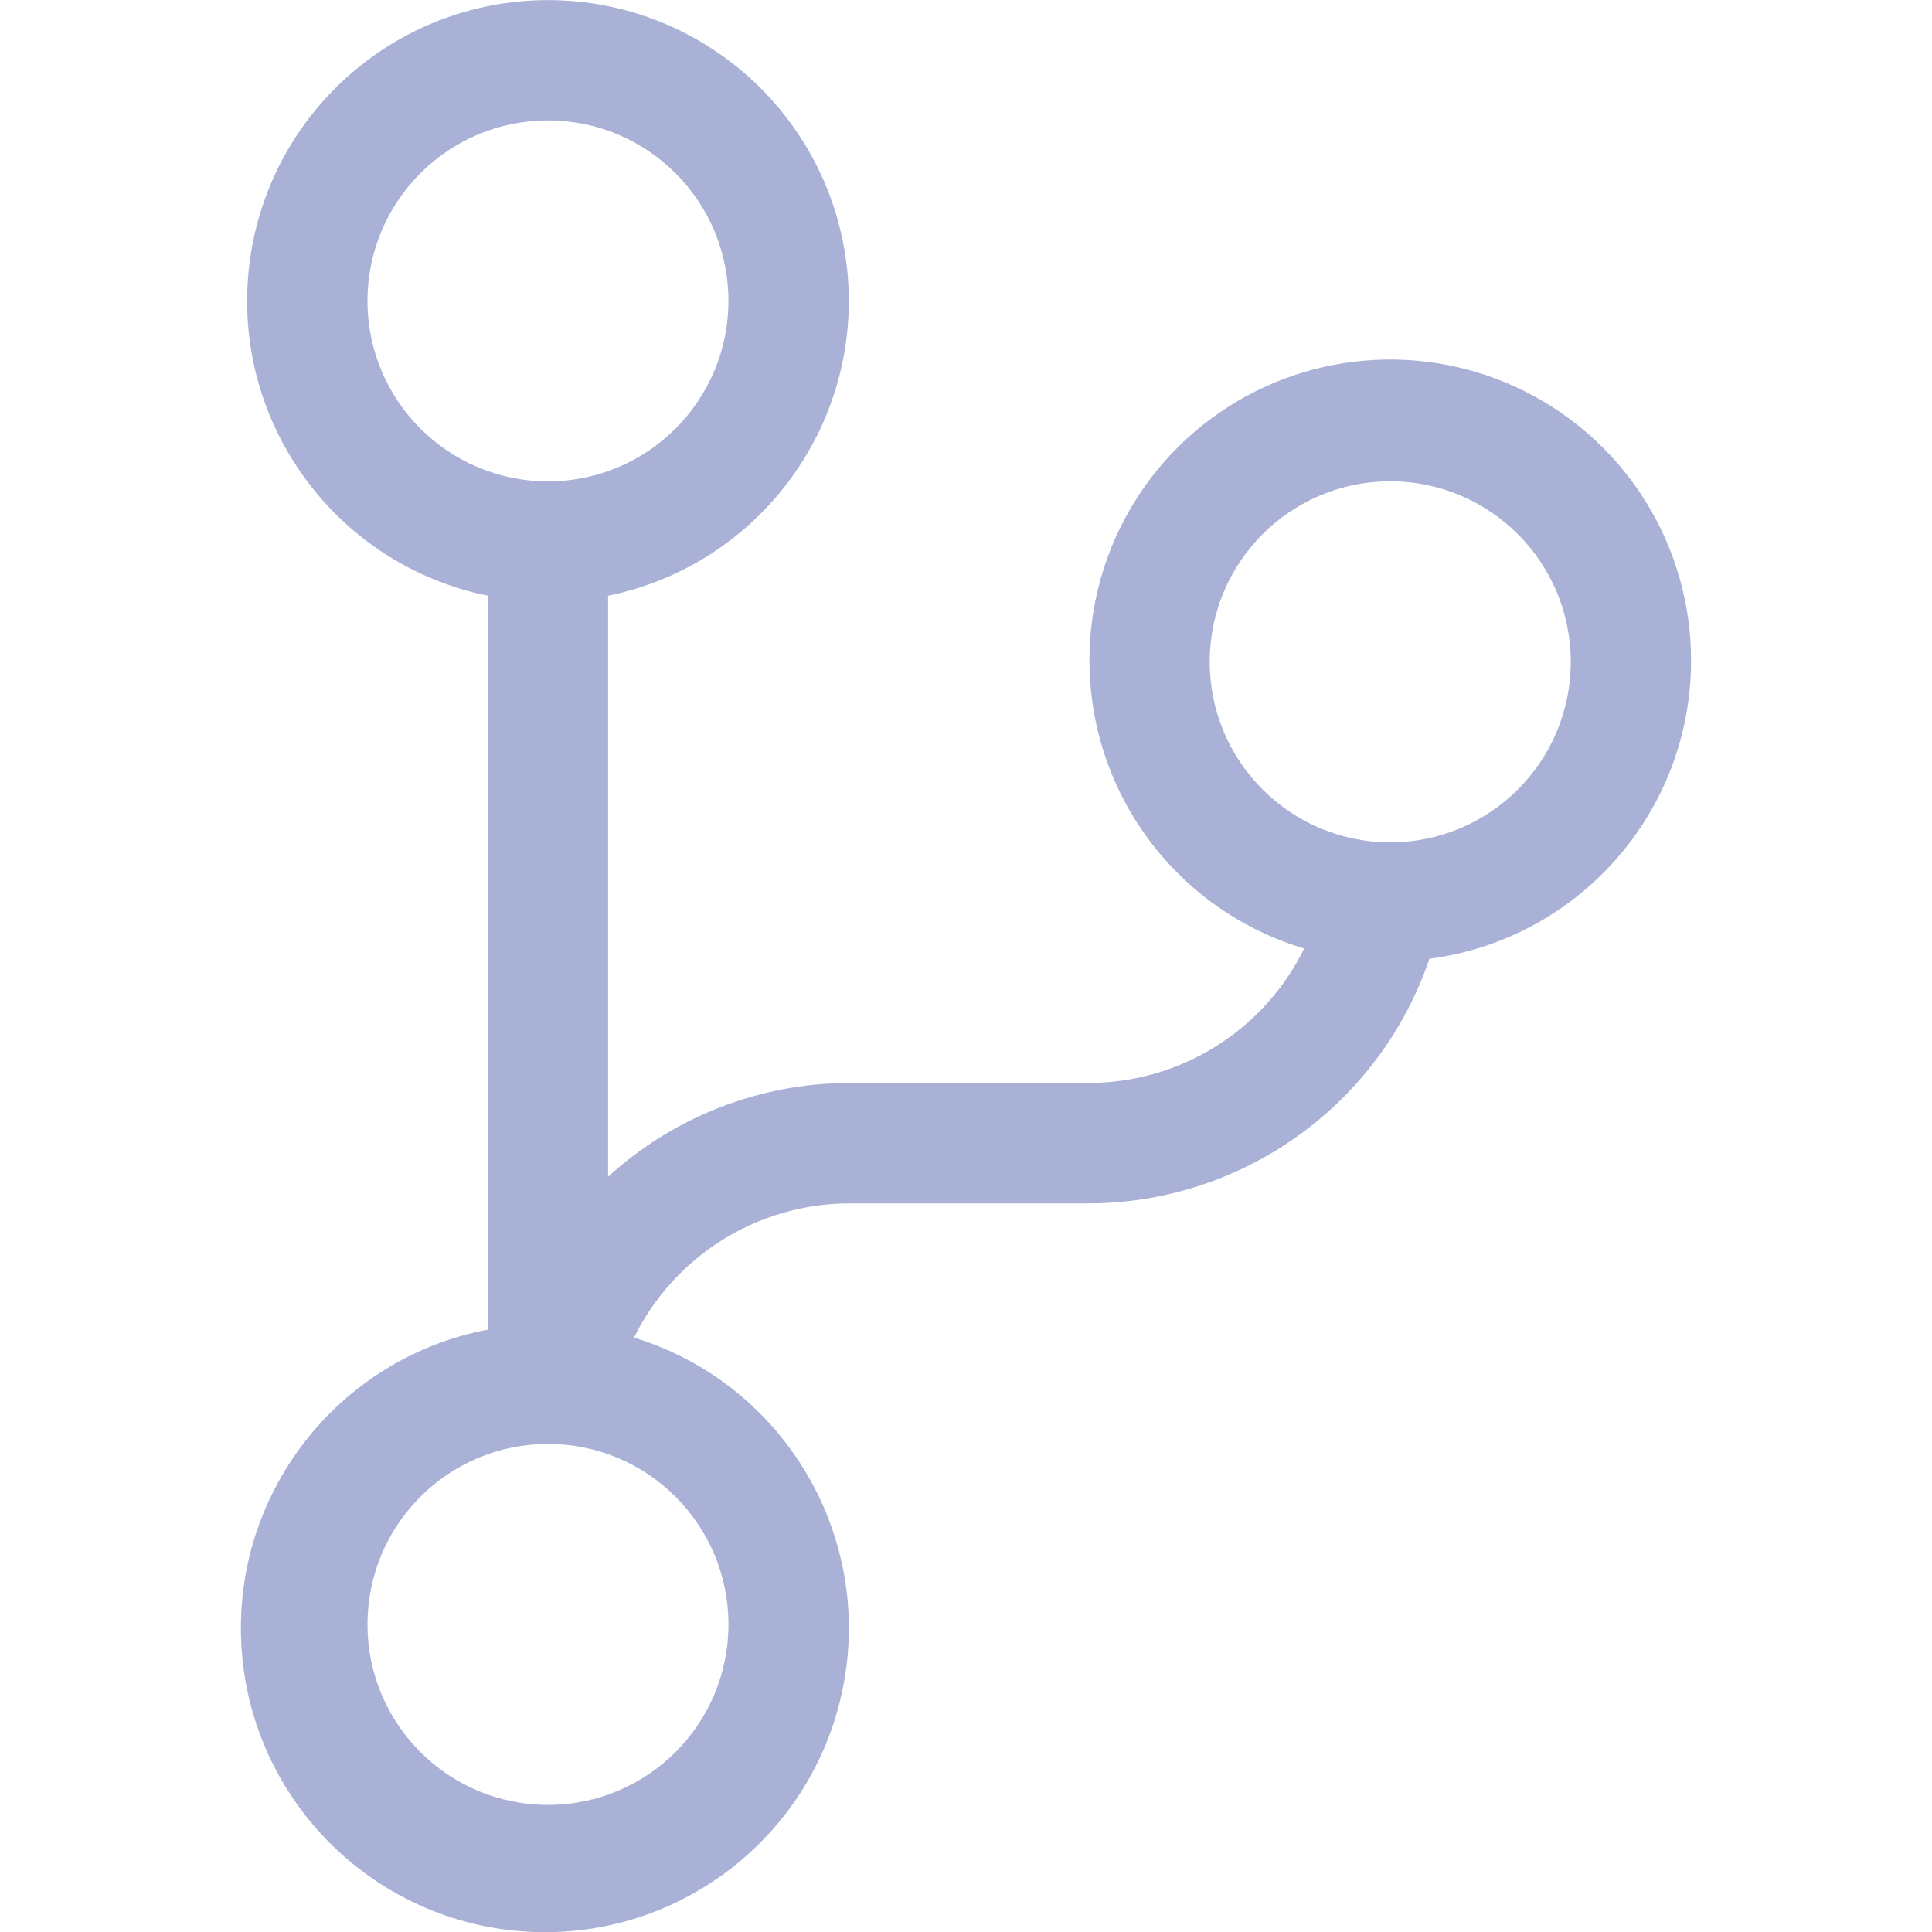
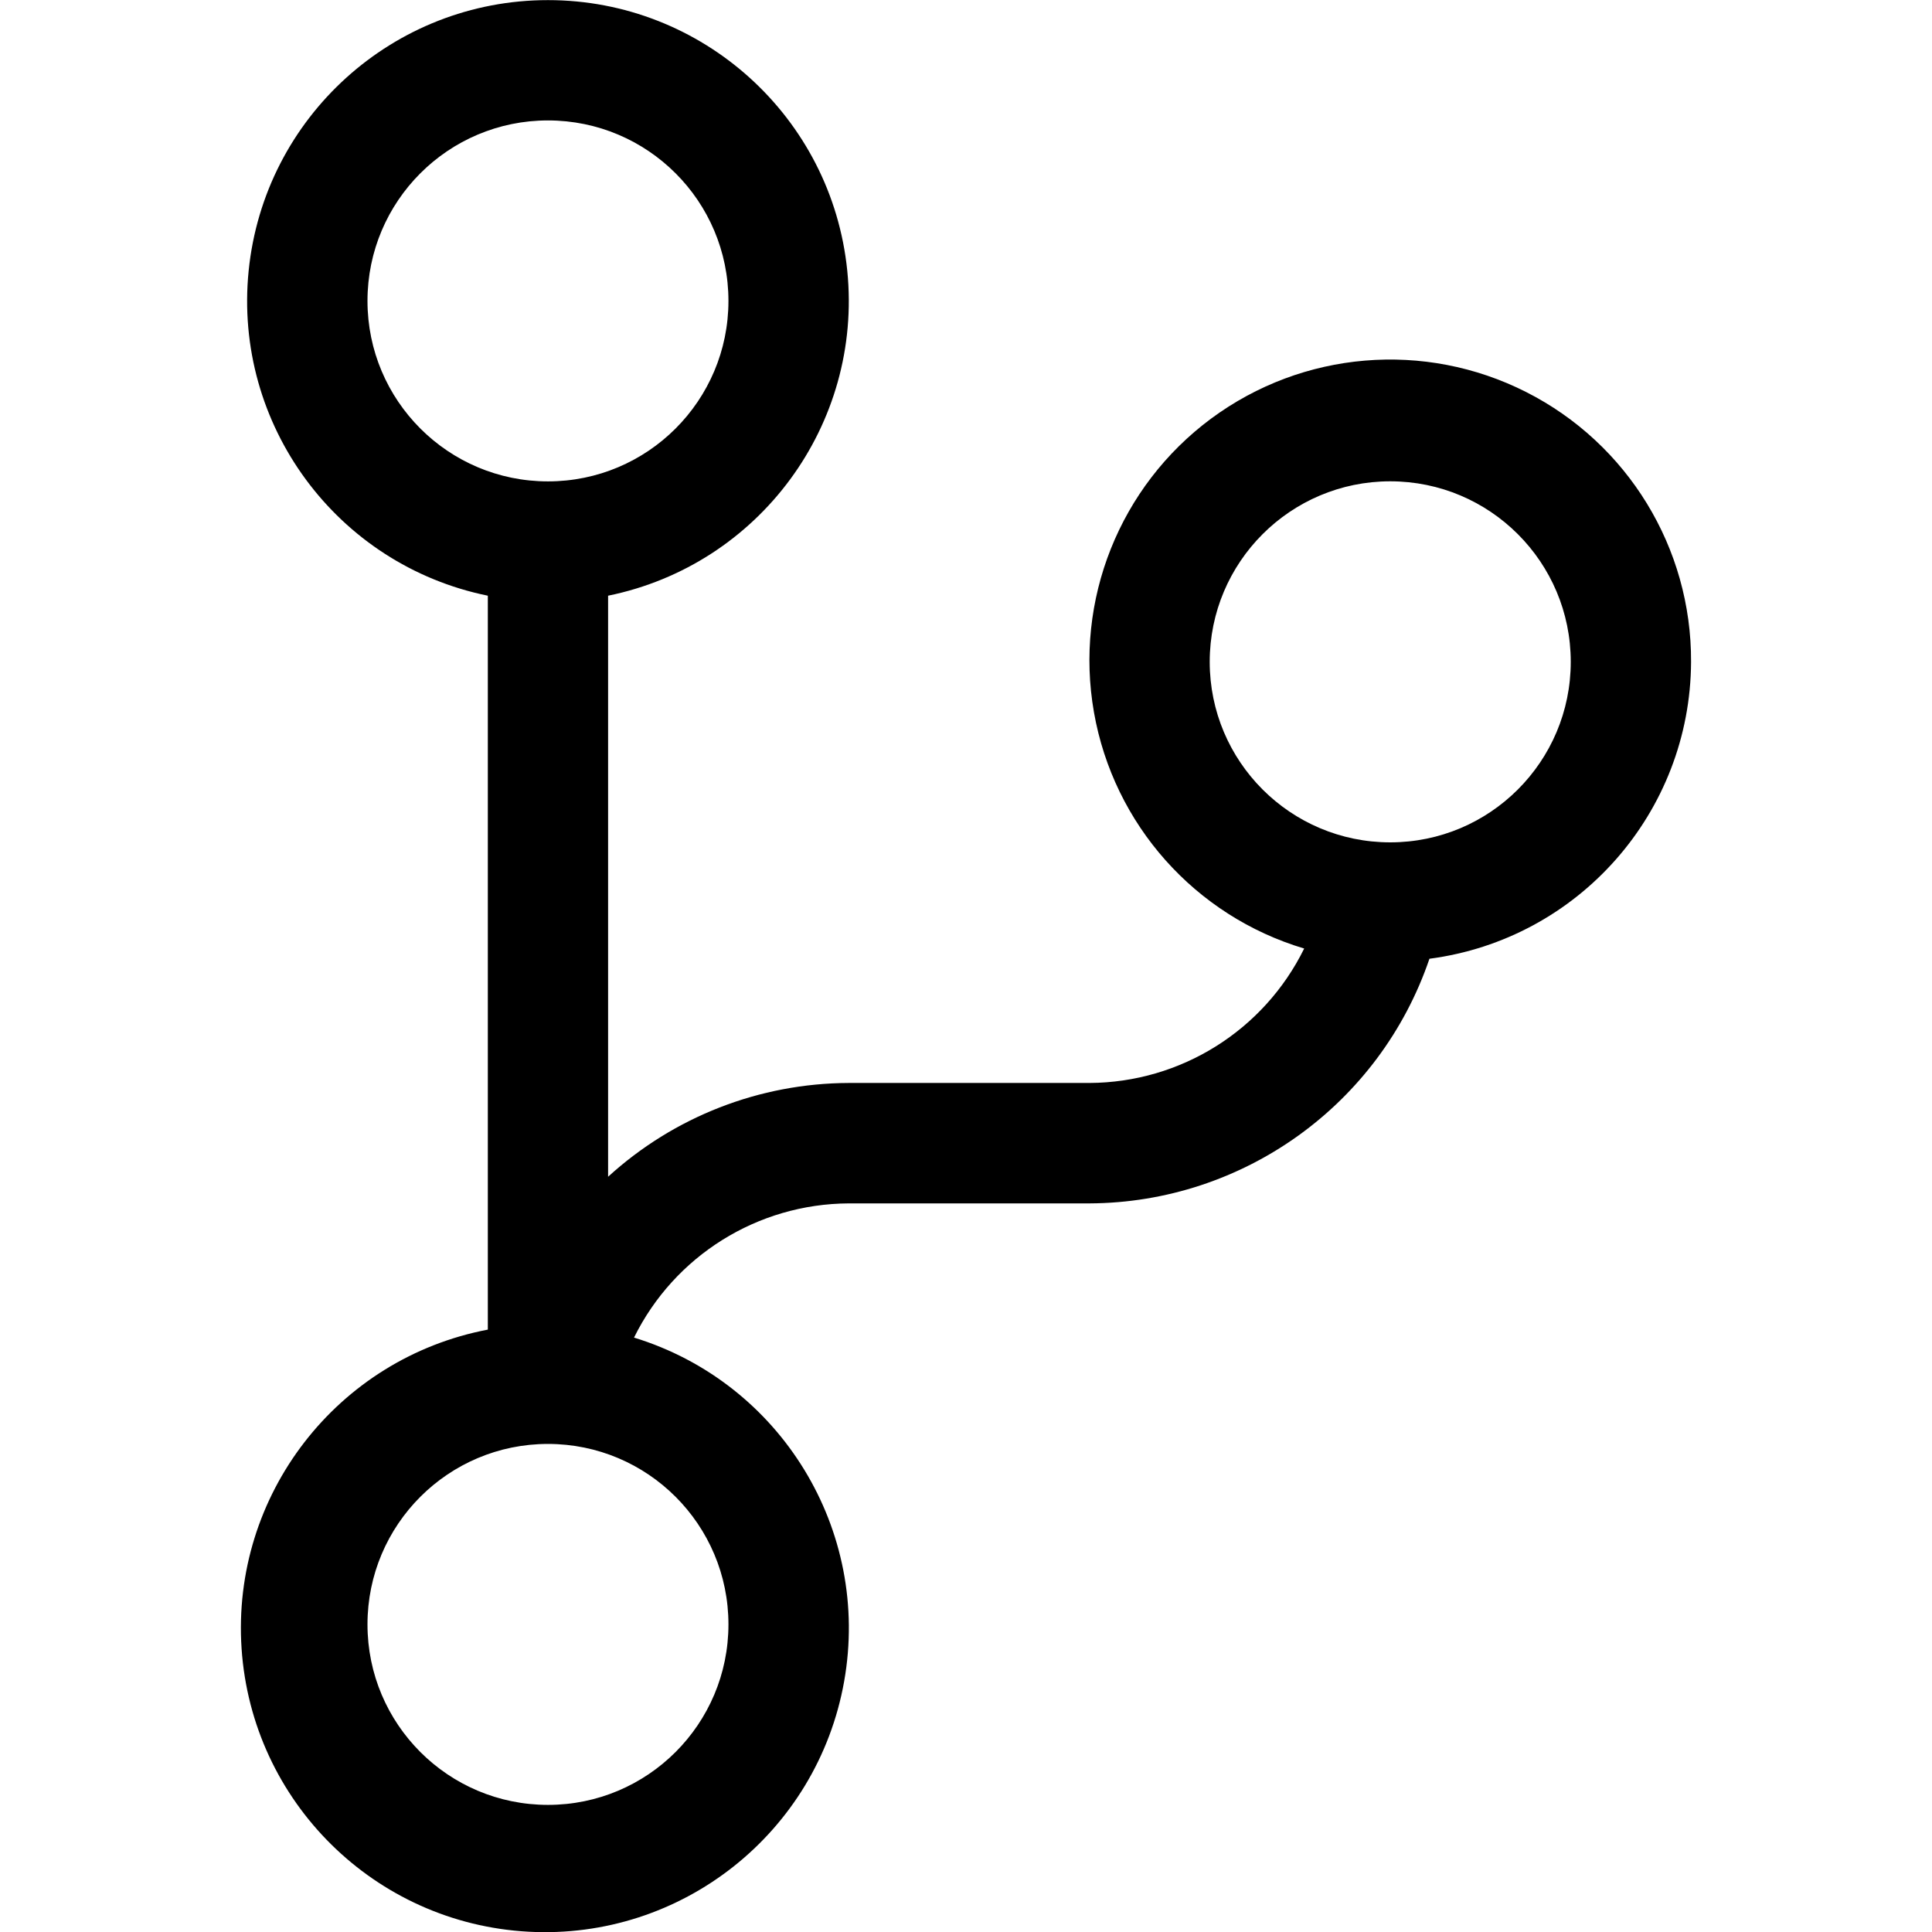
- <svg xmlns="http://www.w3.org/2000/svg" width="14" fill="rgb(169, 177, 214)" viewBox="0 0 24 24" class="Bottombar_icon__zdqmH">
+ <svg xmlns="http://www.w3.org/2000/svg" width="14" fill="currentcolor" viewBox="0 0 24 24" class="Bottombar_icon__zdqmH">
  <path d="M21.007 8.222A3.738 3.738 0 0 0 15.045 5.2a3.737 3.737 0 0 0 1.156 6.583 2.988 2.988 0 0 1-2.668 1.67h-2.99a4.456 4.456 0 0 0-2.989 1.165V7.4a3.737 3.737 0 1 0-1.494 0v9.117a3.776 3.776 0 1 0 1.816.099 2.99 2.99 0 0 1 2.668-1.667h2.99a4.484 4.484 0 0 0 4.223-3.039 3.736 3.736 0 0 0 3.25-3.687zM4.565 3.738a2.242 2.242 0 1 1 4.484 0 2.242 2.242 0 0 1-4.484 0zm4.484 16.441a2.242 2.242 0 1 1-4.484 0 2.242 2.242 0 0 1 4.484 0zm8.221-9.715a2.242 2.242 0 1 1 0-4.485 2.242 2.242 0 0 1 0 4.485z" />
</svg>
